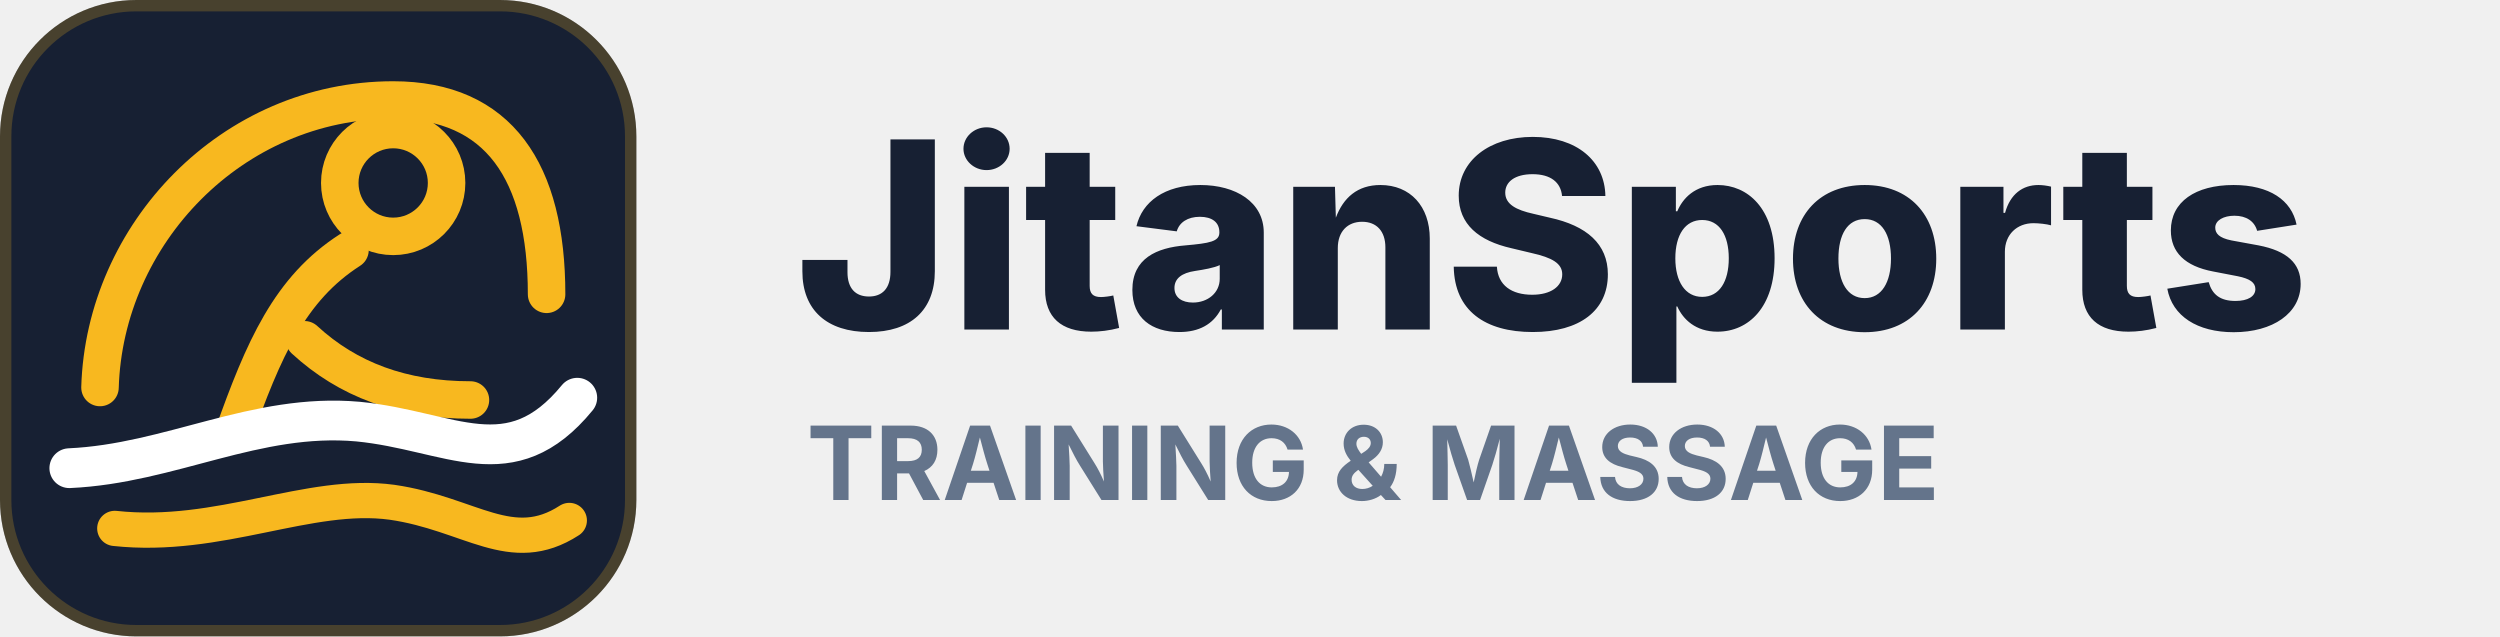
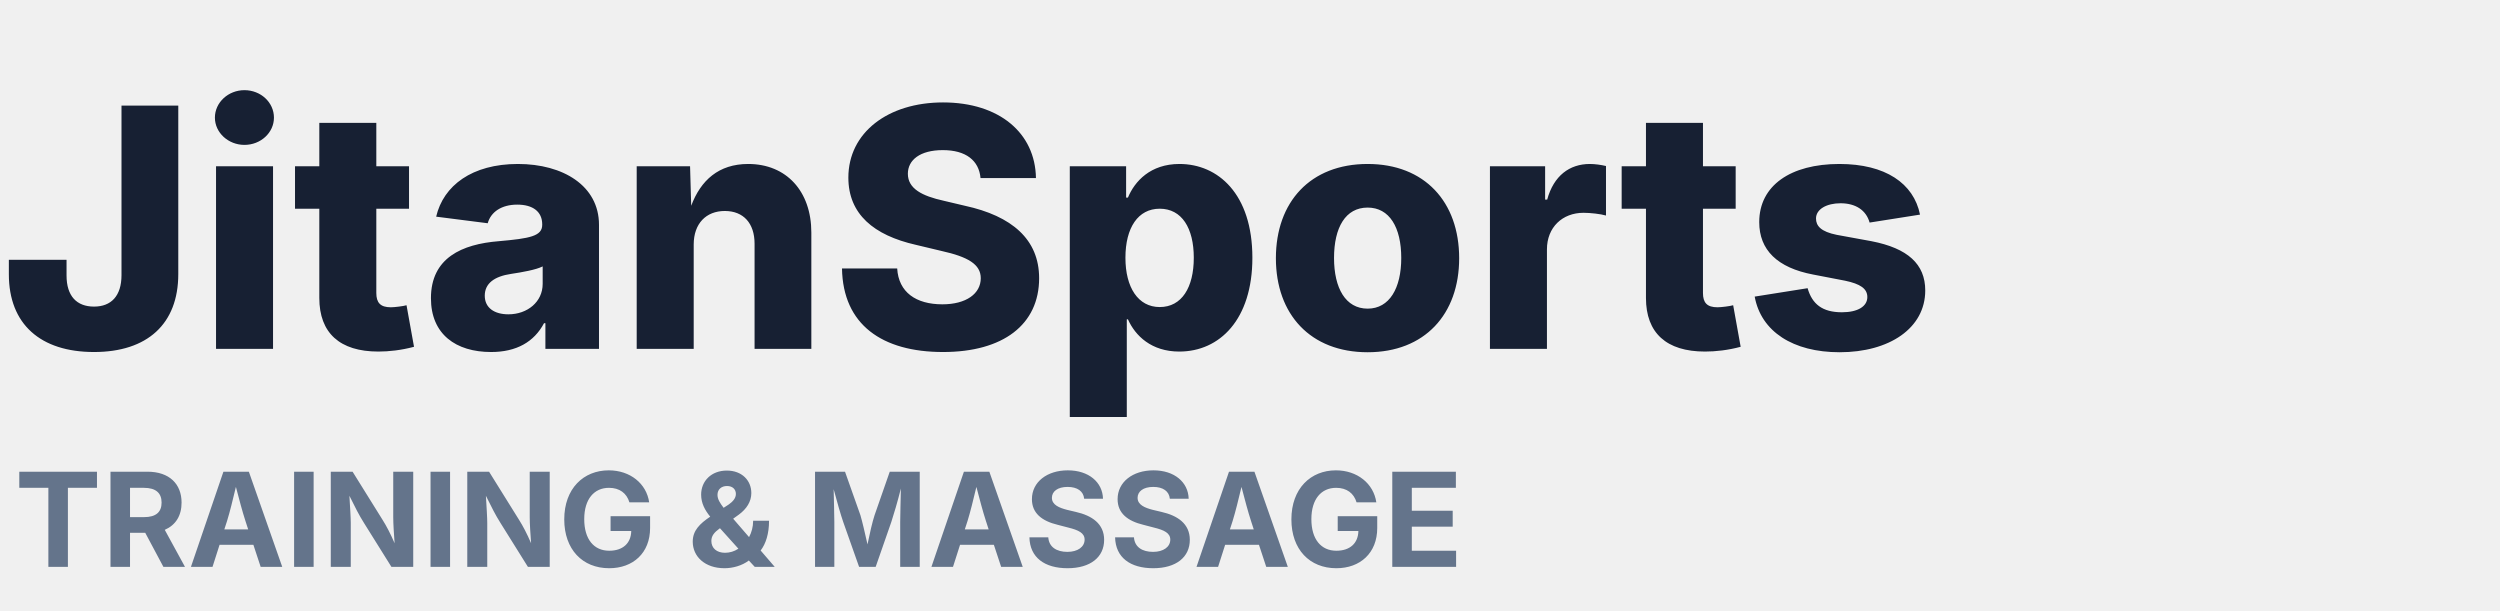
- <svg xmlns="http://www.w3.org/2000/svg" width="220" height="56" viewBox="0 0 220 56" fill="none">
-   <rect width="56" height="56" rx="12" fill="#172033" />
-   <rect x="0.5" y="0.5" width="55" height="55" rx="11.5" stroke="#F8B81F" stroke-opacity="0.22" />
-   <path d="M8.8 34.1C9.2 20.6 20.4 8.8 34.6 8.8C43.9 8.8 48.1 15.1 48.1 25.9" stroke="#F8B81F" stroke-width="3.3" stroke-linecap="round" />
-   <circle cx="34.6" cy="16.1" r="4.7" stroke="#F8B81F" stroke-width="3.3" />
-   <path d="M30.8 22C25.5 25.4 23.2 30.7 20.5 38.3" stroke="#F8B81F" stroke-width="3.3" stroke-linecap="round" stroke-linejoin="round" />
-   <path d="M26.8 29.9C30.6 33.4 35.4 35.2 41.4 35.2" stroke="#F8B81F" stroke-width="3.3" stroke-linecap="round" stroke-linejoin="round" />
-   <path d="M6.1 41.2C15 40.8 22.5 36.3 31.5 37.1C39.7 37.9 44.9 42.2 50.8 35" stroke="#FFFFFF" stroke-width="3.5" stroke-linecap="round" stroke-linejoin="round" />
-   <path d="M10.1 46.5C19.3 47.5 27.2 43.2 34.5 44.2C41.4 45.2 45 49.1 50.1 45.8" stroke="#F8B81F" stroke-width="3.1" stroke-linecap="round" stroke-linejoin="round" />
-   <text x="70" y="29" fill="#172033" font-family="Inter, Arial, sans-serif" font-size="23" font-weight="800">JitanSports</text>
-   <text x="71" y="44" fill="#64748B" font-family="Inter, Arial, sans-serif" font-size="9" font-weight="700">TRAINING &amp; MASSAGE</text>
+ <svg xmlns="http://www.w3.org/2000/svg" width="172" height="42" viewBox="0 0 172 42" fill="none">
+   <text x="0" y="24" fill="#172033" font-family="Inter, Arial, sans-serif" font-size="23" font-weight="800">JitanSports</text>
+   <text x="1" y="39" fill="#64748B" font-family="Inter, Arial, sans-serif" font-size="9" font-weight="700">TRAINING &amp; MASSAGE</text>
</svg>
